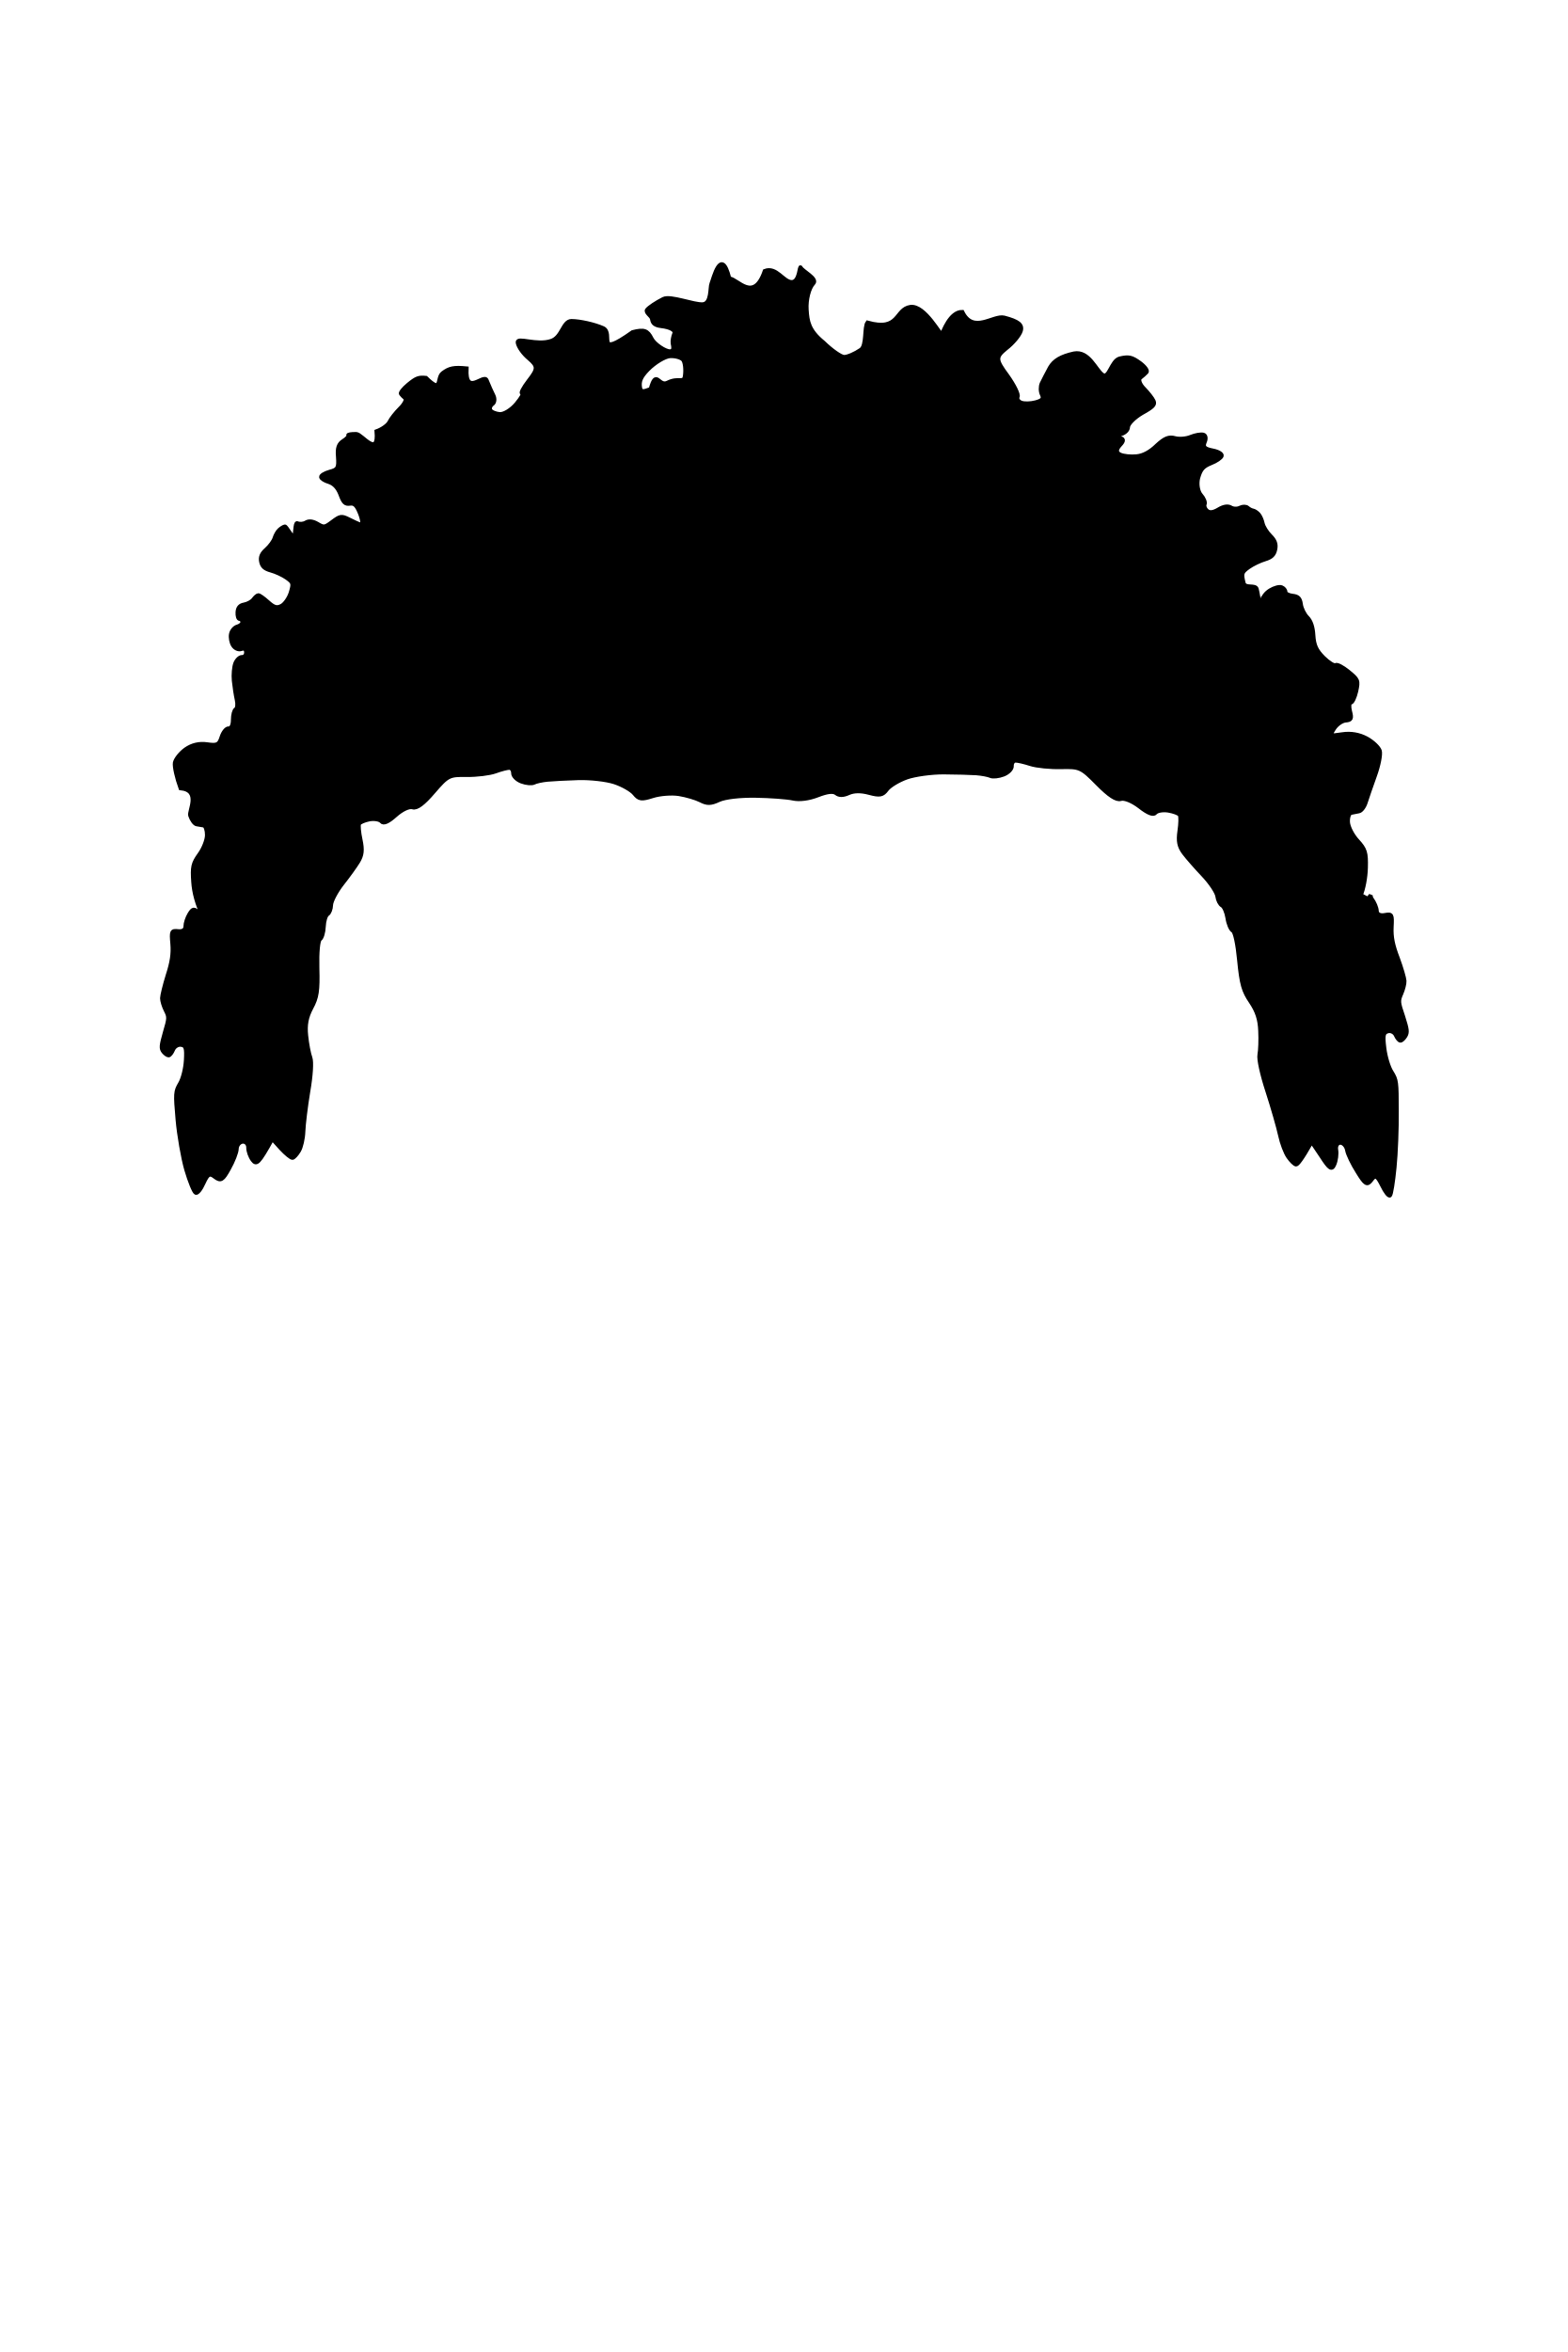
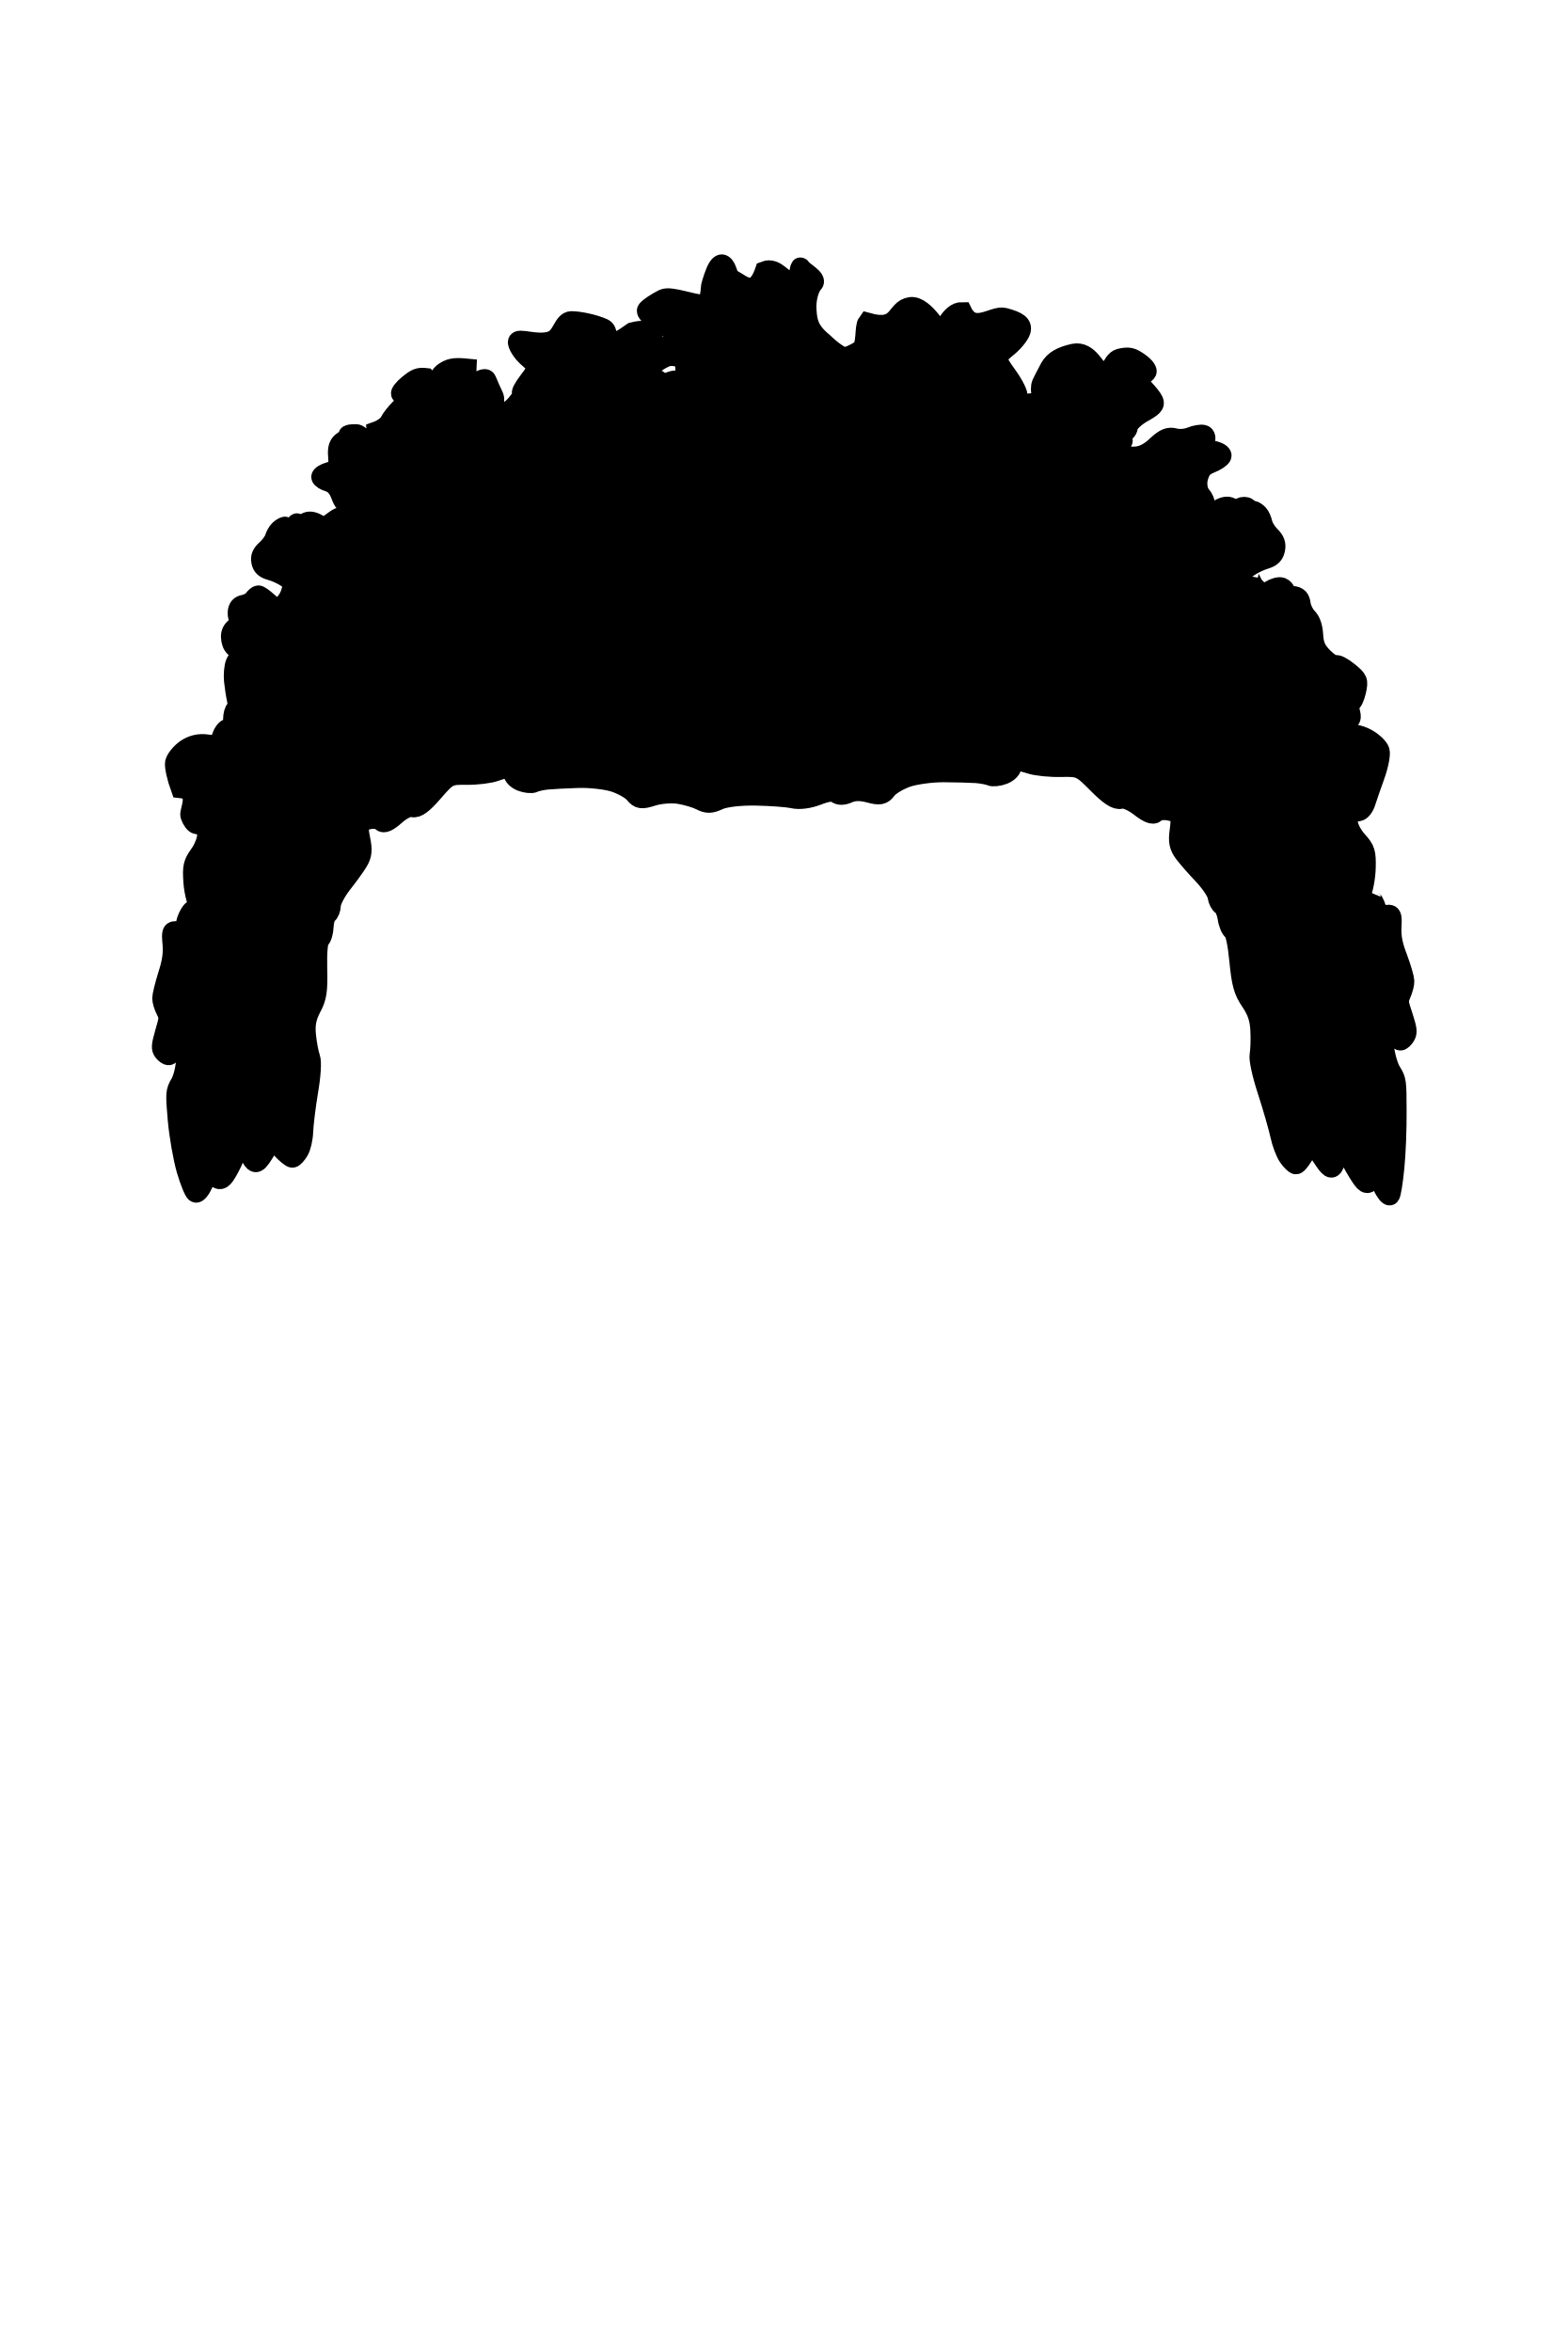
<svg xmlns="http://www.w3.org/2000/svg" viewBox="0 0 400 600" width="400" height="600">
-   <path id="curly-02" fill-rule="nonzero" d="M204.33 68.28C204.71 69.15 208.7 71.12 207.55 72.27C206.42 73.43 205.66 76.45 205.83 79C206.02 82 206.33 84.28 210.07 87.33C212.15 89.35 214.51 91.02 215.37 91.05C216.24 91.07 218.15 90.25 219.64 89.22C221.16 88.21 220.46 83.45 221.33 82.28C229.69 84.63 228.31 78.83 232.33 78.28C236.01 77.83 240.07 85.83 240.33 85.28C240.6 84.73 242.41 79.49 245.54 79.56C248.33 85.28 253.47 80.32 256.22 81.01C259.83 81.96 260.94 82.84 260.47 84.4C260.11 85.57 258.42 87.58 256.72 88.88C253.99 91.11 254.03 91.74 257.03 95.81C258.77 98.24 259.94 100.65 259.67 101.19C259.4 101.72 259.79 102.41 260.55 102.7C261.31 103.01 262.95 102.97 264.21 102.63C265.95 102.18 266.34 101.7 265.84 100.65C265.45 99.88 265.44 98.61 265.79 97.82C266.16 97.05 267.09 95.23 267.87 93.79C268.93 91.95 270.7 90.9 274.03 90.16C277.84 89.44 279.6 94.43 281.33 95.61C282.99 96.76 283.53 92.04 285.68 91.45C288.02 90.9 288.75 91.07 290.84 92.57C292.14 93.52 292.9 94.58 292.56 94.94C292.22 95.31 291.49 95.96 290.94 96.38C290.39 96.82 290.84 98.08 291.91 99.15C292.96 100.22 294.06 101.62 294.35 102.28C294.79 103.23 294.19 103.83 291.37 105.39C289.41 106.55 287.88 108.11 287.83 108.91C287.8 109.8 286.98 110.53 285.65 110.88C283.85 111.36 283.82 111.48 285.44 111.68C286.79 111.86 286.88 112.39 285.76 113.56C284.75 114.66 284.78 115.48 285.81 115.96C286.67 116.36 288.57 116.55 290.03 116.39C291.74 116.23 293.52 115.24 295.17 113.62C297.22 111.74 298.25 111.34 299.82 111.77C300.91 112.07 302.72 111.91 303.85 111.43C304.98 110.97 306.41 110.72 307.03 110.88C307.65 111.02 307.8 111.86 307.4 112.75C306.86 114.02 307.35 114.52 309.44 114.92C310.89 115.2 311.9 115.83 311.72 116.32C311.55 116.82 310.33 117.65 308.99 118.17C306.97 119 306.36 119.68 305.72 121.93C305.33 123.46 305.66 125.42 306.41 126.25C307.15 127.08 307.59 128.15 307.38 128.62C307.17 129.09 307.45 129.85 307.99 130.3C308.66 130.87 309.6 130.74 310.96 129.92C312.22 129.16 313.32 129 314.06 129.45C314.67 129.84 315.74 129.86 316.42 129.5C317.09 129.16 317.94 129.17 318.32 129.51C318.7 129.85 319.31 130.18 319.69 130.23C320.07 130.29 320.71 130.71 321.13 131.17C321.55 131.63 322.01 132.69 322.18 133.52C322.35 134.36 323.24 135.79 324.15 136.69C325.32 137.85 325.68 138.83 325.39 140.15C325.11 141.53 324.44 142.19 322.77 142.69C321.48 143.07 319.58 143.99 318.55 144.73C316.81 146 316.72 146.31 317.33 148.76C317.74 150.22 320.32 149.04 320.67 150.28C321.03 151.52 321.01 153.29 321.67 153.28C321.82 153.28 321.91 153.35 321.97 153.46C322.18 152.31 322.94 151.28 324.07 150.59C325.13 149.94 326.43 149.58 327 149.81C327.56 150.03 328 150.56 327.98 150.99C327.96 151.43 328.8 151.87 329.83 151.98C331.23 152.13 331.73 152.65 331.93 154.14C332.07 155.22 332.81 156.73 333.56 157.48C334.47 158.39 335 159.93 335.12 162.07C335.28 164.61 335.84 165.88 337.68 167.73C339 169.04 340.39 169.9 340.76 169.65C341.14 169.39 342.6 170.15 344.04 171.33C346.56 173.39 346.65 173.59 346.06 176.31C345.7 177.89 345.07 179.22 344.66 179.26C344.25 179.29 344.17 180.29 344.48 181.49C344.96 183.31 344.77 183.7 343.35 183.81C342.4 183.89 341.08 184.81 340.41 185.86C339.2 187.77 339.23 187.79 342.52 187.3C344.67 186.97 346.82 187.35 348.72 188.37C350.31 189.24 351.81 190.68 352.07 191.55C352.33 192.43 351.78 195.27 350.83 197.88C349.89 200.5 348.82 203.59 348.47 204.71C348.12 205.84 347.34 206.86 346.75 206.97C346.15 207.1 345.24 207.27 344.73 207.37C344.22 207.47 343.86 208.56 343.95 209.8C344.04 211.05 345.15 213.17 346.4 214.5C348.37 216.67 348.62 217.49 348.52 221.35C348.47 223.79 347.88 226.93 347.21 228.33L349 229.28C349.35 228.89 349.6 228.58 349.78 228.33C349.73 228.63 349.77 228.98 350.02 229.32C350.69 230.21 351.26 231.57 351.29 232.35C351.33 233.24 352.09 233.64 353.34 233.42C355.17 233.09 355.26 233.26 355.09 236.52C354.97 239.07 355.41 241.2 356.67 244.45C357.59 246.93 358.34 249.55 358.37 250.23C358.41 250.91 358.04 252.36 357.57 253.45C356.75 255.35 356.77 255.62 358.02 259.29C359.1 262.69 359.18 263.37 358.57 264.35C358.18 264.98 357.62 265.49 357.32 265.48C357.01 265.49 356.49 264.87 356.15 264.1C355.81 263.34 354.91 262.88 354.15 263.08C352.96 263.39 352.81 264.06 353.23 267.4C353.52 269.71 354.32 272.31 355.09 273.5C356.34 275.51 356.39 275.97 356.4 283.37C356.45 287.76 356.19 294.29 355.83 297.83C355.48 301.44 354.97 304.66 354.67 304.96C354.36 305.26 353.46 304.1 352.64 302.4C351.37 299.86 350.91 299.63 349.9 301.03C348.83 302.47 348.33 302.16 346.38 298.97C345.1 296.95 343.89 294.47 343.71 293.43C343.54 292.41 342.78 291.55 342.02 291.52C341.25 291.5 340.76 292.3 340.94 293.33C341.12 294.36 340.91 296.02 340.47 297.03C339.81 298.57 339.25 298.21 337.2 295.04L334.68 291.29C332.12 295.82 331.05 297.11 330.68 297.07C330.31 297.04 329.41 296.16 328.69 295.12C327.97 294.09 327.03 291.62 326.61 289.62C326.19 287.66 324.73 282.56 323.38 278.39C321.96 274.06 321.12 270.19 321.34 269.06C321.55 267.99 321.65 265.24 321.54 262.97C321.43 260.03 320.76 257.98 319.13 255.56C317.25 252.82 316.75 251.04 316.16 244.99C315.77 240.82 315.12 237.76 314.56 237.44C314.02 237.14 313.4 235.69 313.18 234.19C312.95 232.72 312.34 231.29 311.81 231C311.27 230.71 310.73 229.66 310.6 228.65C310.47 227.64 308.87 225.23 307.04 223.29C305.22 221.37 302.98 218.83 302.07 217.62C300.82 215.94 300.55 214.63 300.93 212C301.21 210.12 301.25 208.28 301.01 207.9C300.78 207.51 299.46 207.02 298.09 206.79C296.7 206.57 295.21 206.83 294.79 207.37C294.28 208 292.91 207.46 290.82 205.82C288.94 204.37 286.93 203.54 285.97 203.83C284.85 204.18 282.97 202.94 280 199.92C275.9 195.77 275.49 195.59 270.77 195.71C268.03 195.78 264.5 195.43 262.95 194.93C261.39 194.42 259.66 194.02 259.1 194.04C258.55 194.05 258.13 194.67 258.17 195.41C258.22 196.15 257.26 197.14 256.03 197.61C254.8 198.08 253.32 198.23 252.74 197.96C252.15 197.69 250.51 197.38 249.1 197.27C247.67 197.17 243.96 197.07 240.82 197.05C237.67 197.03 233.4 197.62 231.34 198.35C229.25 199.1 226.98 200.47 226.28 201.42C225.2 202.87 224.49 203 221.79 202.28C219.66 201.7 217.89 201.73 216.52 202.34C215.15 202.96 214.09 202.97 213.36 202.37C212.61 201.78 211.08 201.95 208.64 202.9C206.41 203.77 203.98 204.09 202.34 203.72C200.87 203.39 196.59 203.07 192.84 203.01C188.79 202.94 184.96 203.39 183.43 204.1C181.35 205.06 180.43 205.08 178.74 204.2C177.58 203.6 175.11 202.88 173.26 202.58C171.4 202.28 168.39 202.51 166.56 203.09C163.67 204.01 163.05 203.93 161.87 202.47C161.13 201.55 158.84 200.24 156.78 199.56C154.74 198.89 150.6 198.42 147.57 198.51C144.56 198.6 141 198.79 139.65 198.92C138.3 199.05 136.76 199.39 136.22 199.68C135.68 199.95 134.26 199.83 133.06 199.38C131.87 198.94 130.91 197.96 130.92 197.23C130.93 196.49 130.5 195.88 129.97 195.88C129.45 195.87 127.82 196.29 126.37 196.82C124.93 197.34 121.62 197.75 119.04 197.71C114.61 197.64 114.22 197.83 110.62 202.01C108.02 205.05 106.35 206.3 105.28 205.96C104.37 205.68 102.56 206.53 100.91 208C99.09 209.65 97.85 210.2 97.34 209.57C96.91 209.04 95.52 208.8 94.25 209.03C93 209.27 91.81 209.78 91.63 210.16C91.43 210.55 91.6 212.38 92 214.25C92.55 216.86 92.4 218.16 91.38 219.84C90.64 221.06 88.79 223.61 87.27 225.53C85.76 227.48 84.5 229.89 84.48 230.88C84.45 231.88 84.05 232.93 83.58 233.22C83.11 233.51 82.68 234.93 82.62 236.37C82.56 237.84 82.13 239.27 81.67 239.58C81.17 239.9 80.89 242.89 80.99 246.93C81.15 252.73 80.9 254.45 79.45 257.12C78.21 259.47 77.84 261.42 78.13 264.18C78.34 266.3 78.83 268.85 79.2 269.83C79.59 270.87 79.36 274.46 78.66 278.46C78.03 282.28 77.47 286.91 77.41 288.67C77.35 290.45 76.85 292.66 76.28 293.59C75.72 294.53 74.97 295.34 74.63 295.38C74.29 295.43 72.96 294.36 71.7 293L69.48 290.54C65.98 296.86 65.44 297.21 64.46 295.93C63.82 295.08 63.31 293.66 63.33 292.75C63.35 291.84 62.7 291.17 61.89 291.25C61.1 291.34 60.43 292.15 60.41 293.07C60.39 293.98 59.5 296.25 58.45 298.11C56.84 301.05 56.32 301.37 54.87 300.27C53.5 299.19 53.02 299.45 51.94 301.81C51.25 303.38 50.35 304.5 49.93 304.29C49.51 304.1 48.41 301.44 47.52 298.39C46.65 295.36 45.65 289.61 45.3 285.65C44.71 278.89 44.74 278.46 45.93 276.42C46.65 275.21 47.29 272.69 47.42 270.5C47.6 267.31 47.41 266.69 46.18 266.54C45.39 266.43 44.49 266.99 44.17 267.78C43.85 268.55 43.34 269.22 43.04 269.24C42.74 269.26 42.14 268.85 41.71 268.32C41.03 267.47 41.08 266.81 42.05 263.4C43.14 259.71 43.15 259.44 42.26 257.7C41.75 256.69 41.34 255.32 41.34 254.65C41.35 253.99 41.99 251.34 42.78 248.8C43.86 245.47 44.18 243.31 43.97 240.79C43.68 237.54 43.76 237.36 45.47 237.54C46.63 237.66 47.31 237.2 47.31 236.31C47.3 235.53 47.76 234.12 48.33 233.18C49.22 231.72 49.56 231.69 50.72 232.98L52.09 234.48C50.17 230.65 49.47 227.51 49.3 225.05C49.02 221.13 49.21 220.29 50.86 217.97C51.91 216.55 52.79 214.33 52.8 213.05C52.81 211.78 52.44 210.68 51.98 210.59C51.51 210.52 50.7 210.38 50.16 210.28C49.63 210.19 48.89 209.18 48.52 208.04C48.14 206.9 51.33 201.61 46.06 201.09C45.09 198.44 44.44 195.51 44.61 194.58C44.79 193.66 46.02 192.11 47.35 191.15C48.97 190.01 50.84 189.57 52.79 189.85C55.44 190.24 55.9 190 56.54 188C56.94 186.76 57.75 185.77 58.33 185.81C59 185.86 59.42 185.02 59.42 183.6C59.42 182.36 59.74 181.16 60.14 180.94C60.54 180.71 60.66 179.62 60.4 178.5C60.15 177.39 59.81 175.2 59.65 173.64C59.5 172.09 59.68 170.09 60.05 169.18C60.42 168.28 61.19 167.57 61.77 167.6C62.35 167.63 62.82 167.09 62.79 166.4C62.77 165.59 62.34 165.31 61.54 165.58C60.86 165.82 59.96 165.43 59.47 164.66C58.99 163.94 58.76 162.63 58.93 161.76C59.09 160.9 59.82 160.04 60.54 159.84C61.27 159.64 61.85 159.13 61.84 158.7C61.82 158.27 61.51 157.92 61.14 157.91C60.78 157.9 60.54 157.12 60.6 156.18C60.67 155.01 61.2 154.4 62.29 154.21C63.18 154.05 64.25 153.47 64.67 152.9C65.08 152.33 65.64 151.85 65.91 151.84C66.19 151.82 67.27 152.58 68.33 153.54C69.92 154.97 70.62 155.17 71.83 154.55C72.66 154.12 73.72 152.62 74.16 151.22C74.87 148.82 74.82 148.62 73.13 147.4C72.16 146.72 70.36 145.88 69.13 145.55C67.52 145.11 66.87 144.52 66.62 143.27C66.38 142.09 66.75 141.21 67.95 140.15C68.88 139.32 69.82 138.03 70.04 137.29C70.26 136.55 70.79 135.61 71.23 135.2C71.67 134.78 72.32 134.37 72.68 134.3C73.05 134.23 74.61 137.27 75 136.95C75.39 136.63 75.24 133.2 75.84 133.46C76.45 133.74 77.45 133.66 78.06 133.28C78.79 132.83 79.79 132.93 80.94 133.59C82.66 134.61 82.82 134.59 84.84 133.08C86.8 131.61 87.14 131.55 88.95 132.45C90.05 133.01 91.41 133.64 91.97 133.82C92.58 134.03 92.57 132.93 91.92 131.16C91.03 128.89 90.45 128.32 89.27 128.5C88.07 128.68 87.6 128.2 86.83 126.08C86.16 124.38 85.21 123.38 83.9 122.96C82.86 122.65 81.98 122.1 81.92 121.7C81.86 121.31 82.82 120.7 84.08 120.35C86.24 119.78 86.43 119.41 86.22 116.43C86.02 114.29 86.4 113.23 87.57 112.49C88.49 111.92 89.07 111.27 88.87 111.06C88.67 110.86 89.59 110.67 90.95 110.71C92.36 110.81 96.67 116.95 96.06 110.02C97.48 109.52 98.99 108.45 99.37 107.63C99.76 106.82 100.97 105.28 102.06 104.2C103.17 103.12 103.78 101.92 103.38 101.58C102.99 101.25 102.49 100.76 102.29 100.47C102.08 100.2 102.92 99.13 104.18 98.09C106.2 96.44 106.84 96.18 108.7 96.39C113 100.61 111.32 96.44 112.94 95.19C114.63 93.9 115.79 93.65 119.06 93.97C118.67 101.28 123.41 95.27 124.16 96.97C124.7 98.3 125.49 100.08 125.91 100.9C126.32 101.73 126.2 102.71 125.66 103.07C125.13 103.43 124.87 104.11 125.1 104.59C125.33 105.07 126.4 105.53 127.47 105.63C128.55 105.74 130.48 104.56 131.77 103C133.07 101.43 133.75 100.22 133.25 100.32C132.74 100.41 133.47 98.99 134.89 97.13C137.24 94.12 137.27 93.45 135.01 91.49C133.57 90.33 132.25 88.49 132.08 87.38C131.85 85.88 136.96 88.24 140.67 86.95C143.46 86.01 143.61 81.91 145.8 81.88C147.98 81.9 151.64 82.71 153.9 83.71C156.74 85.07 151.67 91.61 161.41 84.72C164.33 83.98 165.21 84.27 166.26 86.37C166.95 87.8 169.83 89.71 171 89.61C172.17 89.53 171.7 88.16 171.62 87.56C171.53 86.97 171.73 85.86 172.05 85.08C172.41 84.25 171.05 83.47 168.72 83.2C166.54 82.96 166.48 82 166.33 81.28C166.17 80.57 164.59 79.68 165.09 79.04C165.58 78.41 167.45 77.16 169.27 76.25C171.12 75.35 177.08 77.8 179.33 77.61C181.58 77.45 181.12 73.26 181.52 72.36C181.98 71.33 184 62.61 186.09 71.02C188.23 71.19 192.33 77.28 195.12 69.12C198.09 67.95 199.87 71.94 202 71.95C204.12 71.96 203.94 67.41 204.33 68.28ZM321.92 153.83C321.84 154.85 322.19 153.89 321.97 153.46C321.94 153.58 321.93 153.71 321.92 153.83ZM174.27 91.77C173.77 91.19 172.28 90.79 170.96 90.86C169.65 90.95 167.07 92.48 165.31 94.28C163.43 96.21 163.05 97.33 163.33 98.95C163.62 100.56 165.29 99.33 166 99.28C167.47 93.91 168.01 98.8 170.33 97.61C173.23 96.16 174.49 97.93 174.75 95.87C174.98 94.2 174.76 92.35 174.27 91.77Z" fill="$[hairColor]" stroke="#000" stroke-width="1" />
+   <path id="curly-02" fill-rule="nonzero" d="M204.33 68.28C204.71 69.15 208.7 71.12 207.55 72.27C206.42 73.43 205.66 76.45 205.83 79C206.02 82 206.33 84.28 210.07 87.33C212.15 89.35 214.51 91.02 215.37 91.05C216.24 91.07 218.15 90.25 219.64 89.22C221.16 88.21 220.46 83.45 221.33 82.28C229.69 84.63 228.31 78.83 232.33 78.28C236.01 77.83 240.07 85.83 240.33 85.28C240.6 84.73 242.41 79.49 245.54 79.56C248.33 85.28 253.47 80.32 256.22 81.01C259.83 81.96 260.94 82.84 260.47 84.4C260.11 85.57 258.42 87.58 256.72 88.88C253.99 91.11 254.03 91.74 257.03 95.81C258.77 98.24 259.94 100.65 259.67 101.19C259.4 101.72 259.79 102.41 260.55 102.7C261.31 103.01 262.95 102.97 264.21 102.63C265.95 102.18 266.34 101.7 265.84 100.65C265.45 99.88 265.44 98.61 265.79 97.82C266.16 97.05 267.09 95.23 267.87 93.79C268.93 91.95 270.7 90.9 274.03 90.16C277.84 89.44 279.6 94.43 281.33 95.61C282.99 96.76 283.53 92.04 285.68 91.45C288.02 90.9 288.75 91.07 290.84 92.57C292.14 93.52 292.9 94.58 292.56 94.94C292.22 95.31 291.49 95.96 290.94 96.38C290.39 96.82 290.84 98.08 291.91 99.15C292.96 100.22 294.06 101.62 294.35 102.28C294.79 103.23 294.19 103.83 291.37 105.39C289.41 106.55 287.88 108.11 287.83 108.91C287.8 109.8 286.98 110.53 285.65 110.88C283.85 111.36 283.82 111.48 285.44 111.68C286.79 111.86 286.88 112.39 285.76 113.56C284.75 114.66 284.78 115.48 285.81 115.96C286.67 116.36 288.57 116.55 290.03 116.39C291.74 116.23 293.52 115.24 295.17 113.62C297.22 111.74 298.25 111.34 299.82 111.77C300.91 112.07 302.72 111.91 303.85 111.43C304.98 110.97 306.41 110.72 307.03 110.88C307.65 111.02 307.8 111.86 307.4 112.75C306.86 114.02 307.35 114.52 309.44 114.92C310.89 115.2 311.9 115.83 311.72 116.32C311.55 116.82 310.33 117.65 308.99 118.17C306.97 119 306.36 119.68 305.72 121.93C305.33 123.46 305.66 125.42 306.41 126.25C307.15 127.08 307.59 128.15 307.38 128.62C307.17 129.09 307.45 129.85 307.99 130.3C308.66 130.87 309.6 130.74 310.96 129.92C312.22 129.16 313.32 129 314.06 129.45C314.67 129.84 315.74 129.86 316.42 129.5C317.09 129.16 317.94 129.17 318.32 129.51C318.7 129.85 319.31 130.18 319.69 130.23C320.07 130.29 320.71 130.71 321.13 131.17C321.55 131.63 322.01 132.69 322.18 133.52C322.35 134.36 323.24 135.79 324.15 136.69C325.32 137.85 325.68 138.83 325.39 140.15C325.11 141.53 324.44 142.19 322.77 142.69C321.48 143.07 319.58 143.99 318.55 144.73C316.81 146 316.72 146.31 317.33 148.76C317.74 150.22 320.32 149.04 320.67 150.28C321.03 151.52 321.01 153.29 321.67 153.28C321.82 153.28 321.91 153.35 321.97 153.46C322.18 152.31 322.94 151.28 324.07 150.59C325.13 149.94 326.43 149.58 327 149.81C327.56 150.03 328 150.56 327.98 150.99C327.96 151.43 328.8 151.87 329.83 151.98C331.23 152.13 331.73 152.65 331.93 154.14C332.07 155.22 332.81 156.73 333.56 157.48C334.47 158.39 335 159.93 335.12 162.07C335.28 164.61 335.84 165.88 337.68 167.73C339 169.04 340.39 169.9 340.76 169.65C341.14 169.39 342.6 170.15 344.04 171.33C346.56 173.39 346.65 173.59 346.06 176.31C345.7 177.89 345.07 179.22 344.66 179.26C344.25 179.29 344.17 180.29 344.48 181.49C344.96 183.31 344.77 183.7 343.35 183.81C342.4 183.89 341.08 184.81 340.41 185.86C339.2 187.77 339.23 187.79 342.52 187.3C344.67 186.97 346.82 187.35 348.72 188.37C350.31 189.24 351.81 190.68 352.07 191.55C352.33 192.43 351.78 195.27 350.83 197.88C349.89 200.5 348.82 203.59 348.47 204.71C348.12 205.84 347.34 206.86 346.75 206.97C346.15 207.1 345.24 207.27 344.73 207.37C344.22 207.47 343.86 208.56 343.95 209.8C344.04 211.05 345.15 213.17 346.4 214.5C348.37 216.67 348.62 217.49 348.52 221.35C348.47 223.79 347.88 226.93 347.21 228.33L349 229.28C349.35 228.89 349.6 228.58 349.78 228.33C349.73 228.63 349.77 228.98 350.02 229.32C350.69 230.21 351.26 231.57 351.29 232.35C351.33 233.24 352.09 233.64 353.34 233.42C355.17 233.09 355.26 233.26 355.09 236.52C354.97 239.07 355.41 241.2 356.67 244.45C357.59 246.93 358.34 249.55 358.37 250.23C358.41 250.91 358.04 252.36 357.57 253.45C356.75 255.35 356.77 255.62 358.02 259.29C359.1 262.69 359.18 263.37 358.57 264.35C358.18 264.98 357.62 265.49 357.32 265.48C357.01 265.49 356.49 264.87 356.15 264.1C355.81 263.34 354.91 262.88 354.15 263.08C352.96 263.39 352.81 264.06 353.23 267.4C353.52 269.71 354.32 272.31 355.09 273.5C356.34 275.51 356.39 275.97 356.4 283.37C356.45 287.76 356.19 294.29 355.83 297.83C355.48 301.44 354.97 304.66 354.67 304.96C354.36 305.26 353.46 304.1 352.64 302.4C351.37 299.86 350.91 299.63 349.9 301.03C348.83 302.47 348.33 302.16 346.38 298.97C345.1 296.95 343.89 294.47 343.71 293.43C343.54 292.41 342.78 291.55 342.02 291.52C341.25 291.5 340.76 292.3 340.94 293.33C341.12 294.36 340.91 296.02 340.47 297.03C339.81 298.57 339.25 298.21 337.2 295.04L334.68 291.29C332.12 295.82 331.05 297.11 330.68 297.07C330.31 297.04 329.41 296.16 328.69 295.12C327.97 294.09 327.03 291.62 326.61 289.62C326.19 287.66 324.73 282.56 323.38 278.39C321.96 274.06 321.12 270.19 321.34 269.06C321.55 267.99 321.65 265.24 321.54 262.97C321.43 260.03 320.76 257.98 319.13 255.56C317.25 252.82 316.75 251.04 316.16 244.99C315.77 240.82 315.12 237.76 314.56 237.44C314.02 237.14 313.4 235.69 313.18 234.19C312.95 232.72 312.34 231.29 311.81 231C311.27 230.71 310.73 229.66 310.6 228.65C310.47 227.64 308.87 225.23 307.04 223.29C305.22 221.37 302.98 218.83 302.07 217.62C300.82 215.94 300.55 214.63 300.93 212C301.21 210.12 301.25 208.28 301.01 207.9C300.78 207.51 299.46 207.02 298.09 206.79C296.7 206.57 295.21 206.83 294.79 207.37C294.28 208 292.91 207.46 290.82 205.82C288.94 204.37 286.93 203.54 285.97 203.83C284.85 204.18 282.97 202.94 280 199.92C275.9 195.77 275.49 195.59 270.77 195.71C268.03 195.78 264.5 195.43 262.95 194.93C261.39 194.42 259.66 194.02 259.1 194.04C258.55 194.05 258.13 194.67 258.17 195.41C258.22 196.15 257.26 197.14 256.03 197.61C254.8 198.08 253.32 198.23 252.74 197.96C252.15 197.69 250.51 197.38 249.1 197.27C247.67 197.17 243.96 197.07 240.82 197.05C237.67 197.03 233.4 197.62 231.34 198.35C229.25 199.1 226.98 200.47 226.28 201.42C225.2 202.87 224.49 203 221.79 202.28C219.66 201.7 217.89 201.73 216.52 202.34C215.15 202.96 214.09 202.97 213.36 202.37C212.61 201.78 211.08 201.95 208.64 202.9C206.41 203.77 203.98 204.09 202.34 203.72C200.87 203.39 196.59 203.07 192.84 203.01C188.79 202.94 184.96 203.39 183.43 204.1C181.35 205.06 180.43 205.08 178.74 204.2C177.58 203.6 175.11 202.88 173.26 202.58C171.4 202.28 168.39 202.51 166.56 203.09C163.67 204.01 163.05 203.93 161.87 202.47C161.13 201.55 158.84 200.24 156.78 199.56C154.74 198.89 150.6 198.42 147.57 198.51C144.56 198.6 141 198.79 139.65 198.92C138.3 199.05 136.76 199.39 136.22 199.68C135.68 199.95 134.26 199.83 133.06 199.38C131.87 198.94 130.91 197.96 130.92 197.23C130.93 196.49 130.5 195.88 129.97 195.88C129.45 195.87 127.82 196.29 126.37 196.82C124.93 197.34 121.62 197.75 119.04 197.71C114.61 197.64 114.22 197.83 110.62 202.01C108.02 205.05 106.35 206.3 105.28 205.96C104.37 205.68 102.56 206.53 100.91 208C99.09 209.65 97.85 210.2 97.34 209.57C96.91 209.04 95.52 208.8 94.25 209.03C93 209.27 91.81 209.78 91.63 210.16C91.43 210.55 91.6 212.38 92 214.25C92.55 216.86 92.4 218.16 91.38 219.84C90.64 221.06 88.79 223.61 87.27 225.53C85.76 227.48 84.5 229.89 84.48 230.88C84.45 231.88 84.05 232.93 83.58 233.22C83.11 233.51 82.68 234.93 82.62 236.37C82.56 237.84 82.13 239.27 81.67 239.58C81.17 239.9 80.89 242.89 80.99 246.93C81.15 252.73 80.9 254.45 79.45 257.12C78.21 259.47 77.84 261.42 78.13 264.18C78.34 266.3 78.83 268.85 79.2 269.83C79.59 270.87 79.36 274.46 78.66 278.46C78.03 282.28 77.47 286.91 77.41 288.67C77.35 290.45 76.85 292.66 76.28 293.59C75.72 294.53 74.97 295.34 74.63 295.38C74.29 295.43 72.96 294.36 71.7 293L69.48 290.54C65.98 296.86 65.44 297.21 64.46 295.93C63.82 295.08 63.31 293.66 63.33 292.75C63.35 291.84 62.7 291.17 61.89 291.25C61.1 291.34 60.43 292.15 60.41 293.07C60.39 293.98 59.5 296.25 58.45 298.11C56.84 301.05 56.32 301.37 54.87 300.27C53.5 299.19 53.02 299.45 51.94 301.81C51.25 303.38 50.35 304.5 49.93 304.29C49.51 304.1 48.41 301.44 47.52 298.39C46.65 295.36 45.65 289.61 45.3 285.65C44.71 278.89 44.74 278.46 45.93 276.42C46.65 275.21 47.29 272.69 47.42 270.5C47.6 267.31 47.41 266.69 46.18 266.54C45.39 266.43 44.49 266.99 44.17 267.78C43.85 268.55 43.34 269.22 43.04 269.24C42.74 269.26 42.14 268.85 41.71 268.32C41.03 267.47 41.08 266.81 42.05 263.4C43.14 259.71 43.15 259.44 42.26 257.7C41.75 256.69 41.34 255.32 41.34 254.65C41.35 253.99 41.99 251.34 42.78 248.8C43.86 245.47 44.18 243.31 43.97 240.79C43.68 237.54 43.76 237.36 45.47 237.54C46.63 237.66 47.31 237.2 47.31 236.31C47.3 235.53 47.76 234.12 48.33 233.18C49.22 231.72 49.56 231.69 50.72 232.98L52.09 234.48C50.17 230.65 49.47 227.51 49.3 225.05C49.02 221.13 49.21 220.29 50.86 217.97C51.91 216.55 52.79 214.33 52.8 213.05C52.81 211.78 52.44 210.68 51.98 210.59C51.51 210.52 50.7 210.38 50.16 210.28C49.63 210.19 48.89 209.18 48.52 208.04C48.14 206.9 51.33 201.61 46.06 201.09C45.09 198.44 44.44 195.51 44.61 194.58C44.79 193.66 46.02 192.11 47.35 191.15C48.97 190.01 50.84 189.57 52.79 189.85C55.44 190.24 55.9 190 56.54 188C56.94 186.76 57.75 185.77 58.33 185.81C59 185.86 59.42 185.02 59.42 183.6C59.42 182.36 59.74 181.16 60.14 180.94C60.54 180.71 60.66 179.62 60.4 178.5C60.15 177.39 59.81 175.2 59.65 173.64C59.5 172.09 59.68 170.09 60.05 169.18C60.42 168.28 61.19 167.57 61.77 167.6C62.35 167.63 62.82 167.09 62.79 166.4C62.77 165.59 62.34 165.31 61.54 165.58C60.86 165.82 59.96 165.43 59.47 164.66C58.99 163.94 58.76 162.63 58.93 161.76C59.09 160.9 59.82 160.04 60.54 159.84C61.27 159.64 61.85 159.13 61.84 158.7C61.82 158.27 61.51 157.92 61.14 157.91C60.78 157.9 60.54 157.12 60.6 156.18C60.67 155.01 61.2 154.4 62.29 154.21C63.18 154.05 64.25 153.47 64.67 152.9C65.08 152.33 65.64 151.85 65.91 151.84C66.19 151.82 67.27 152.58 68.33 153.54C69.92 154.97 70.62 155.17 71.83 154.55C72.66 154.12 73.72 152.62 74.16 151.22C74.87 148.82 74.82 148.62 73.13 147.4C72.16 146.72 70.36 145.88 69.13 145.55C67.52 145.11 66.87 144.52 66.62 143.27C66.38 142.09 66.75 141.21 67.95 140.15C68.88 139.32 69.82 138.03 70.04 137.29C70.26 136.55 70.79 135.61 71.23 135.2C71.67 134.78 72.32 134.37 72.68 134.3C73.05 134.23 74.61 137.27 75 136.95C75.39 136.63 75.24 133.2 75.84 133.46C76.45 133.74 77.45 133.66 78.06 133.28C78.79 132.83 79.79 132.93 80.94 133.59C82.66 134.61 82.82 134.59 84.84 133.08C86.8 131.61 87.14 131.55 88.95 132.45C90.05 133.01 91.41 133.64 91.97 133.82C92.58 134.03 92.57 132.93 91.92 131.16C91.03 128.89 90.45 128.32 89.27 128.5C88.07 128.68 87.6 128.2 86.83 126.08C86.16 124.38 85.21 123.38 83.9 122.96C82.86 122.65 81.98 122.1 81.92 121.7C81.86 121.31 82.82 120.7 84.08 120.35C86.24 119.78 86.43 119.41 86.22 116.43C86.02 114.29 86.4 113.23 87.57 112.49C88.49 111.92 89.07 111.27 88.87 111.06C88.67 110.86 89.59 110.67 90.95 110.71C92.36 110.81 96.67 116.95 96.06 110.02C97.48 109.52 98.99 108.45 99.37 107.63C99.76 106.82 100.97 105.28 102.06 104.2C103.17 103.12 103.78 101.92 103.38 101.58C102.99 101.25 102.49 100.76 102.29 100.47C102.08 100.2 102.92 99.13 104.18 98.09C106.2 96.44 106.84 96.18 108.7 96.39C113 100.61 111.32 96.44 112.94 95.19C114.63 93.9 115.79 93.65 119.06 93.97C118.67 101.28 123.41 95.27 124.16 96.97C124.7 98.3 125.49 100.08 125.91 100.9C126.32 101.73 126.2 102.71 125.66 103.07C125.13 103.43 124.87 104.11 125.1 104.59C125.33 105.07 126.4 105.53 127.47 105.63C128.55 105.74 130.48 104.56 131.77 103C133.07 101.43 133.75 100.22 133.25 100.32C132.74 100.41 133.47 98.99 134.89 97.13C137.24 94.12 137.27 93.45 135.01 91.49C133.57 90.33 132.25 88.49 132.08 87.38C131.85 85.88 136.96 88.24 140.67 86.95C143.46 86.01 143.61 81.91 145.8 81.88C147.98 81.9 151.64 82.71 153.9 83.71C156.74 85.07 151.67 91.61 161.41 84.72C164.33 83.98 165.21 84.27 166.26 86.37C166.95 87.8 169.83 89.71 171 89.61C172.17 89.53 171.7 88.16 171.62 87.56C171.53 86.97 171.73 85.86 172.05 85.08C172.41 84.25 171.05 83.47 168.72 83.2C166.54 82.96 166.48 82 166.33 81.28C166.17 80.57 164.59 79.68 165.09 79.04C165.58 78.41 167.45 77.16 169.27 76.25C171.12 75.35 177.08 77.8 179.33 77.61C181.58 77.45 181.12 73.26 181.52 72.36C181.98 71.33 184 62.61 186.09 71.02C188.23 71.19 192.33 77.28 195.12 69.12C198.09 67.95 199.87 71.94 202 71.95C204.12 71.96 203.94 67.41 204.33 68.28ZM321.92 153.83C321.84 154.85 322.19 153.89 321.97 153.46C321.94 153.58 321.93 153.71 321.92 153.83ZM174.27 91.77C173.77 91.19 172.28 90.79 170.96 90.86C169.65 90.95 167.07 92.48 165.31 94.28C163.43 96.21 163.05 97.33 163.33 98.95C163.62 100.56 165.29 99.33 166 99.28C167.47 93.91 168.01 98.8 170.33 97.61C173.23 96.16 174.49 97.93 174.75 95.87C174.98 94.2 174.76 92.35 174.27 91.77Z" fill="$[hairColor]" stroke="#000" stroke-width="5" />
</svg>
